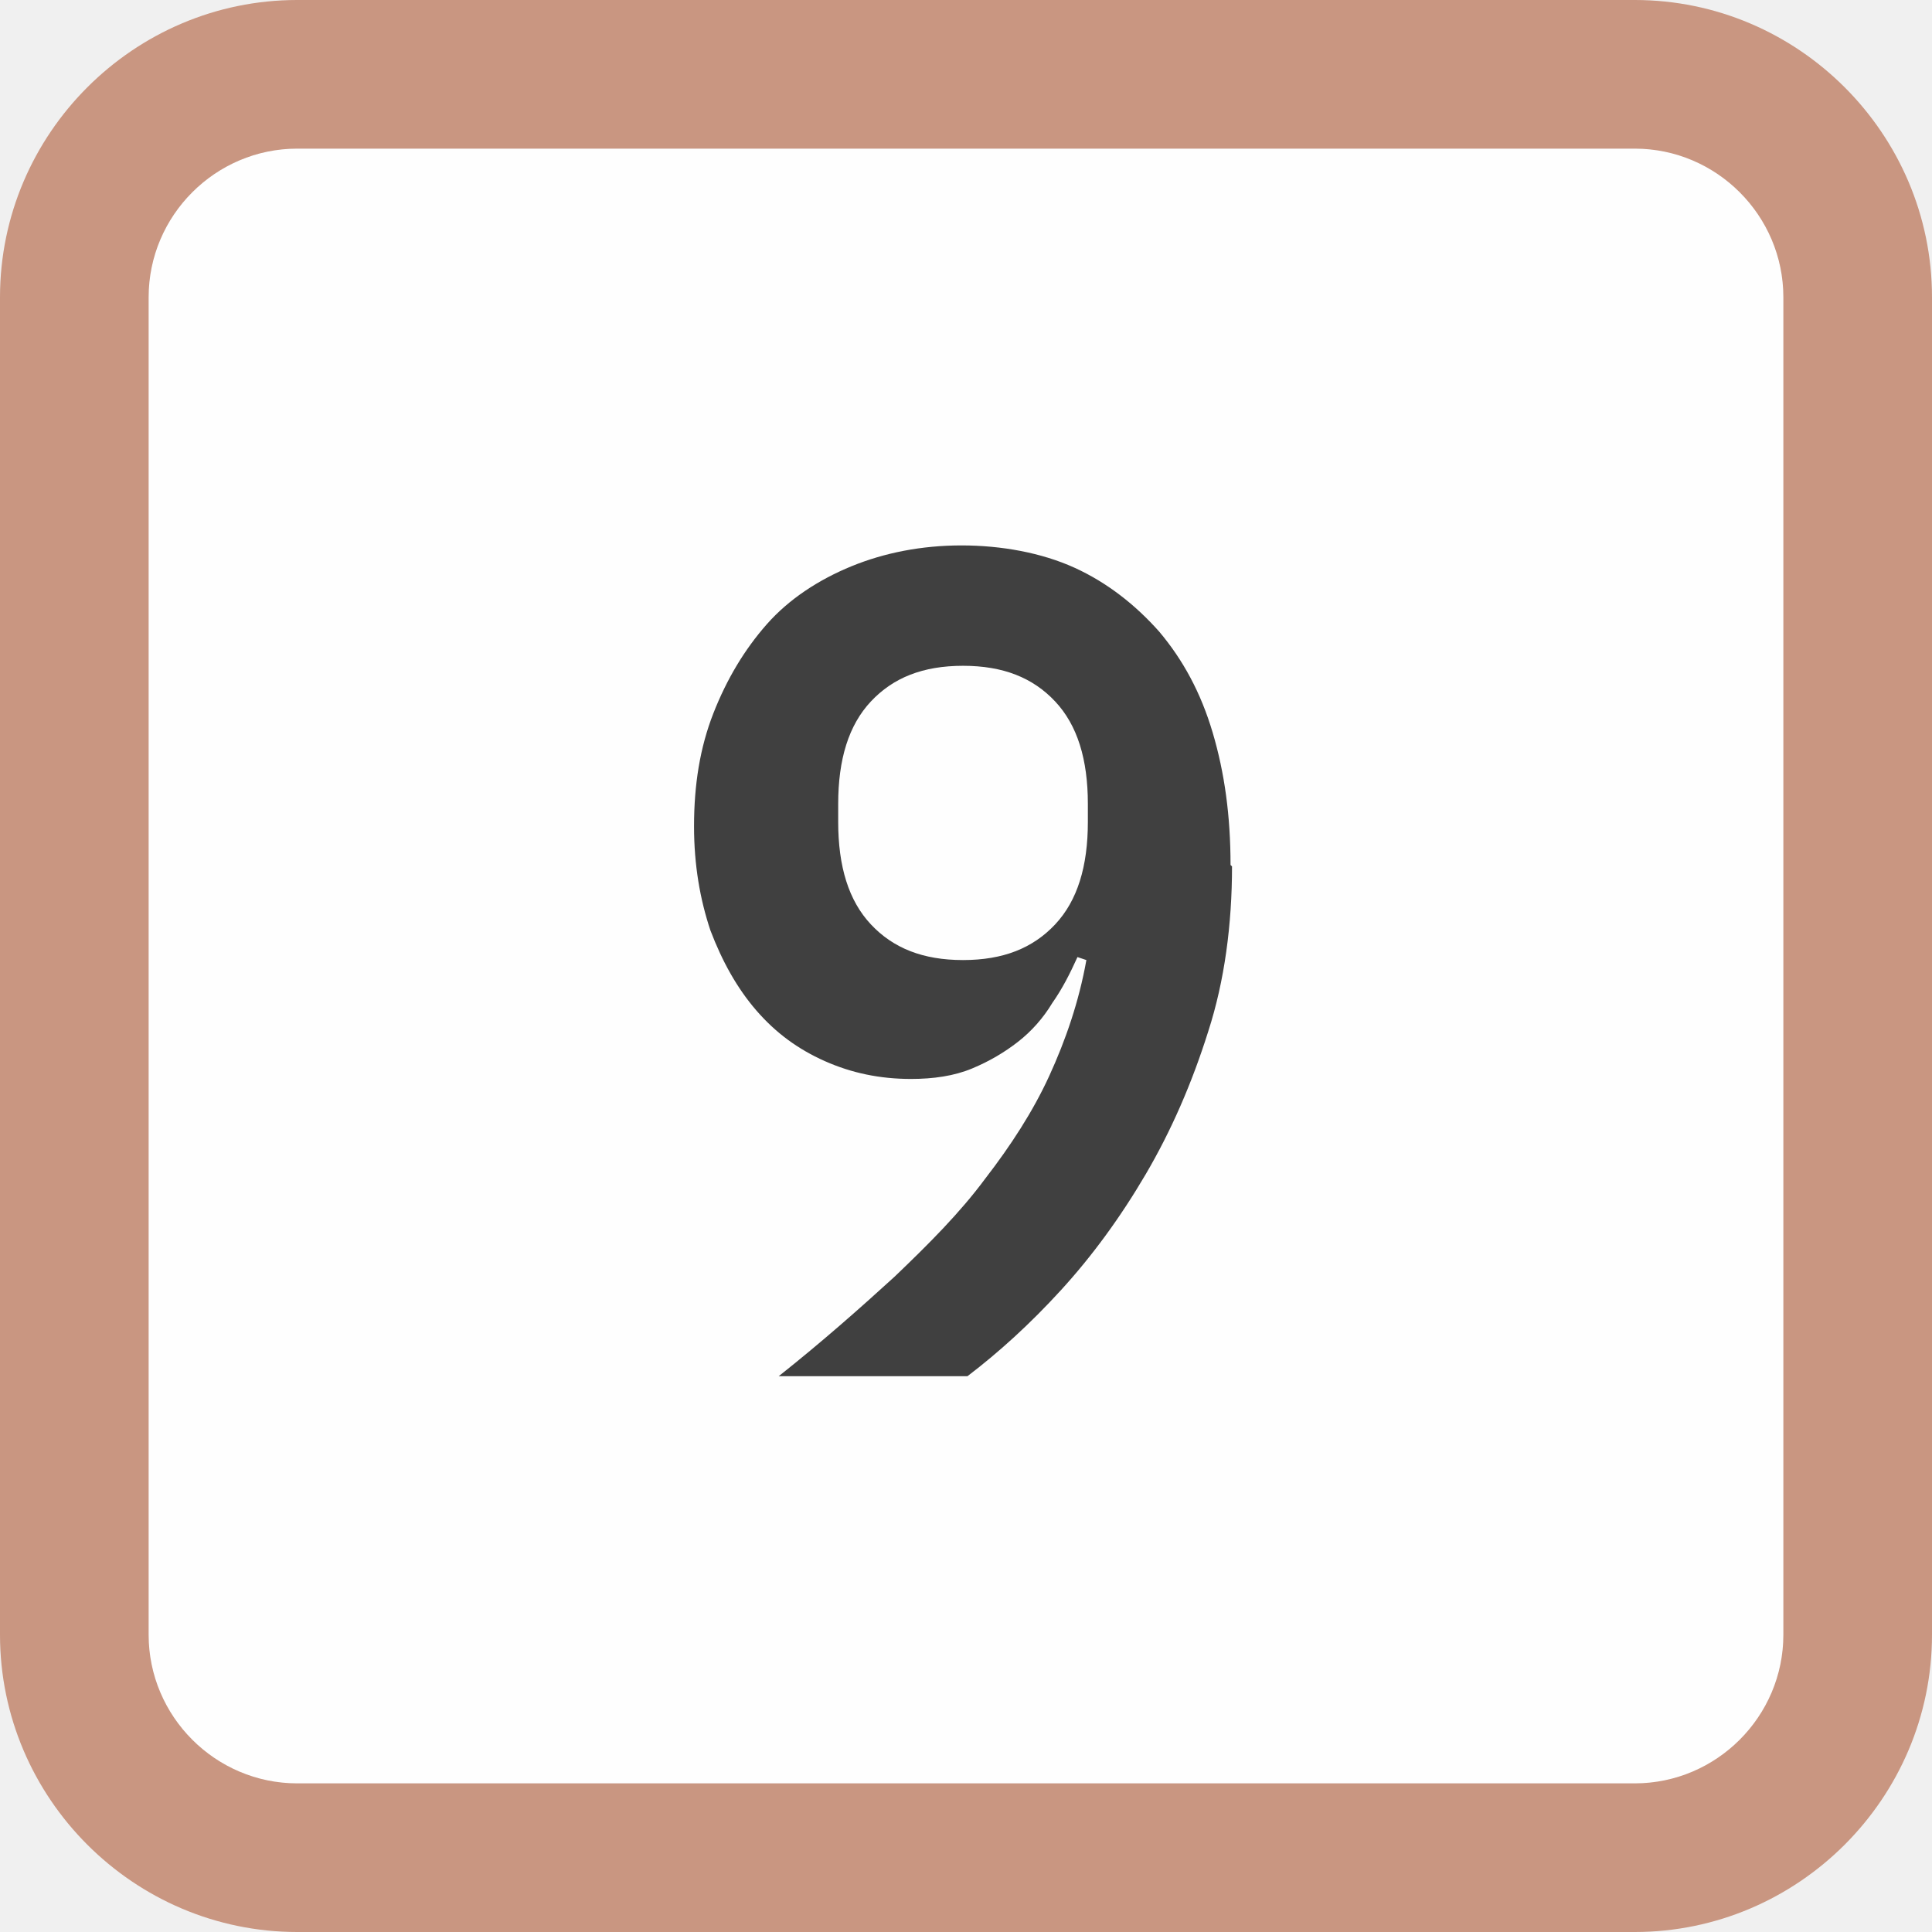
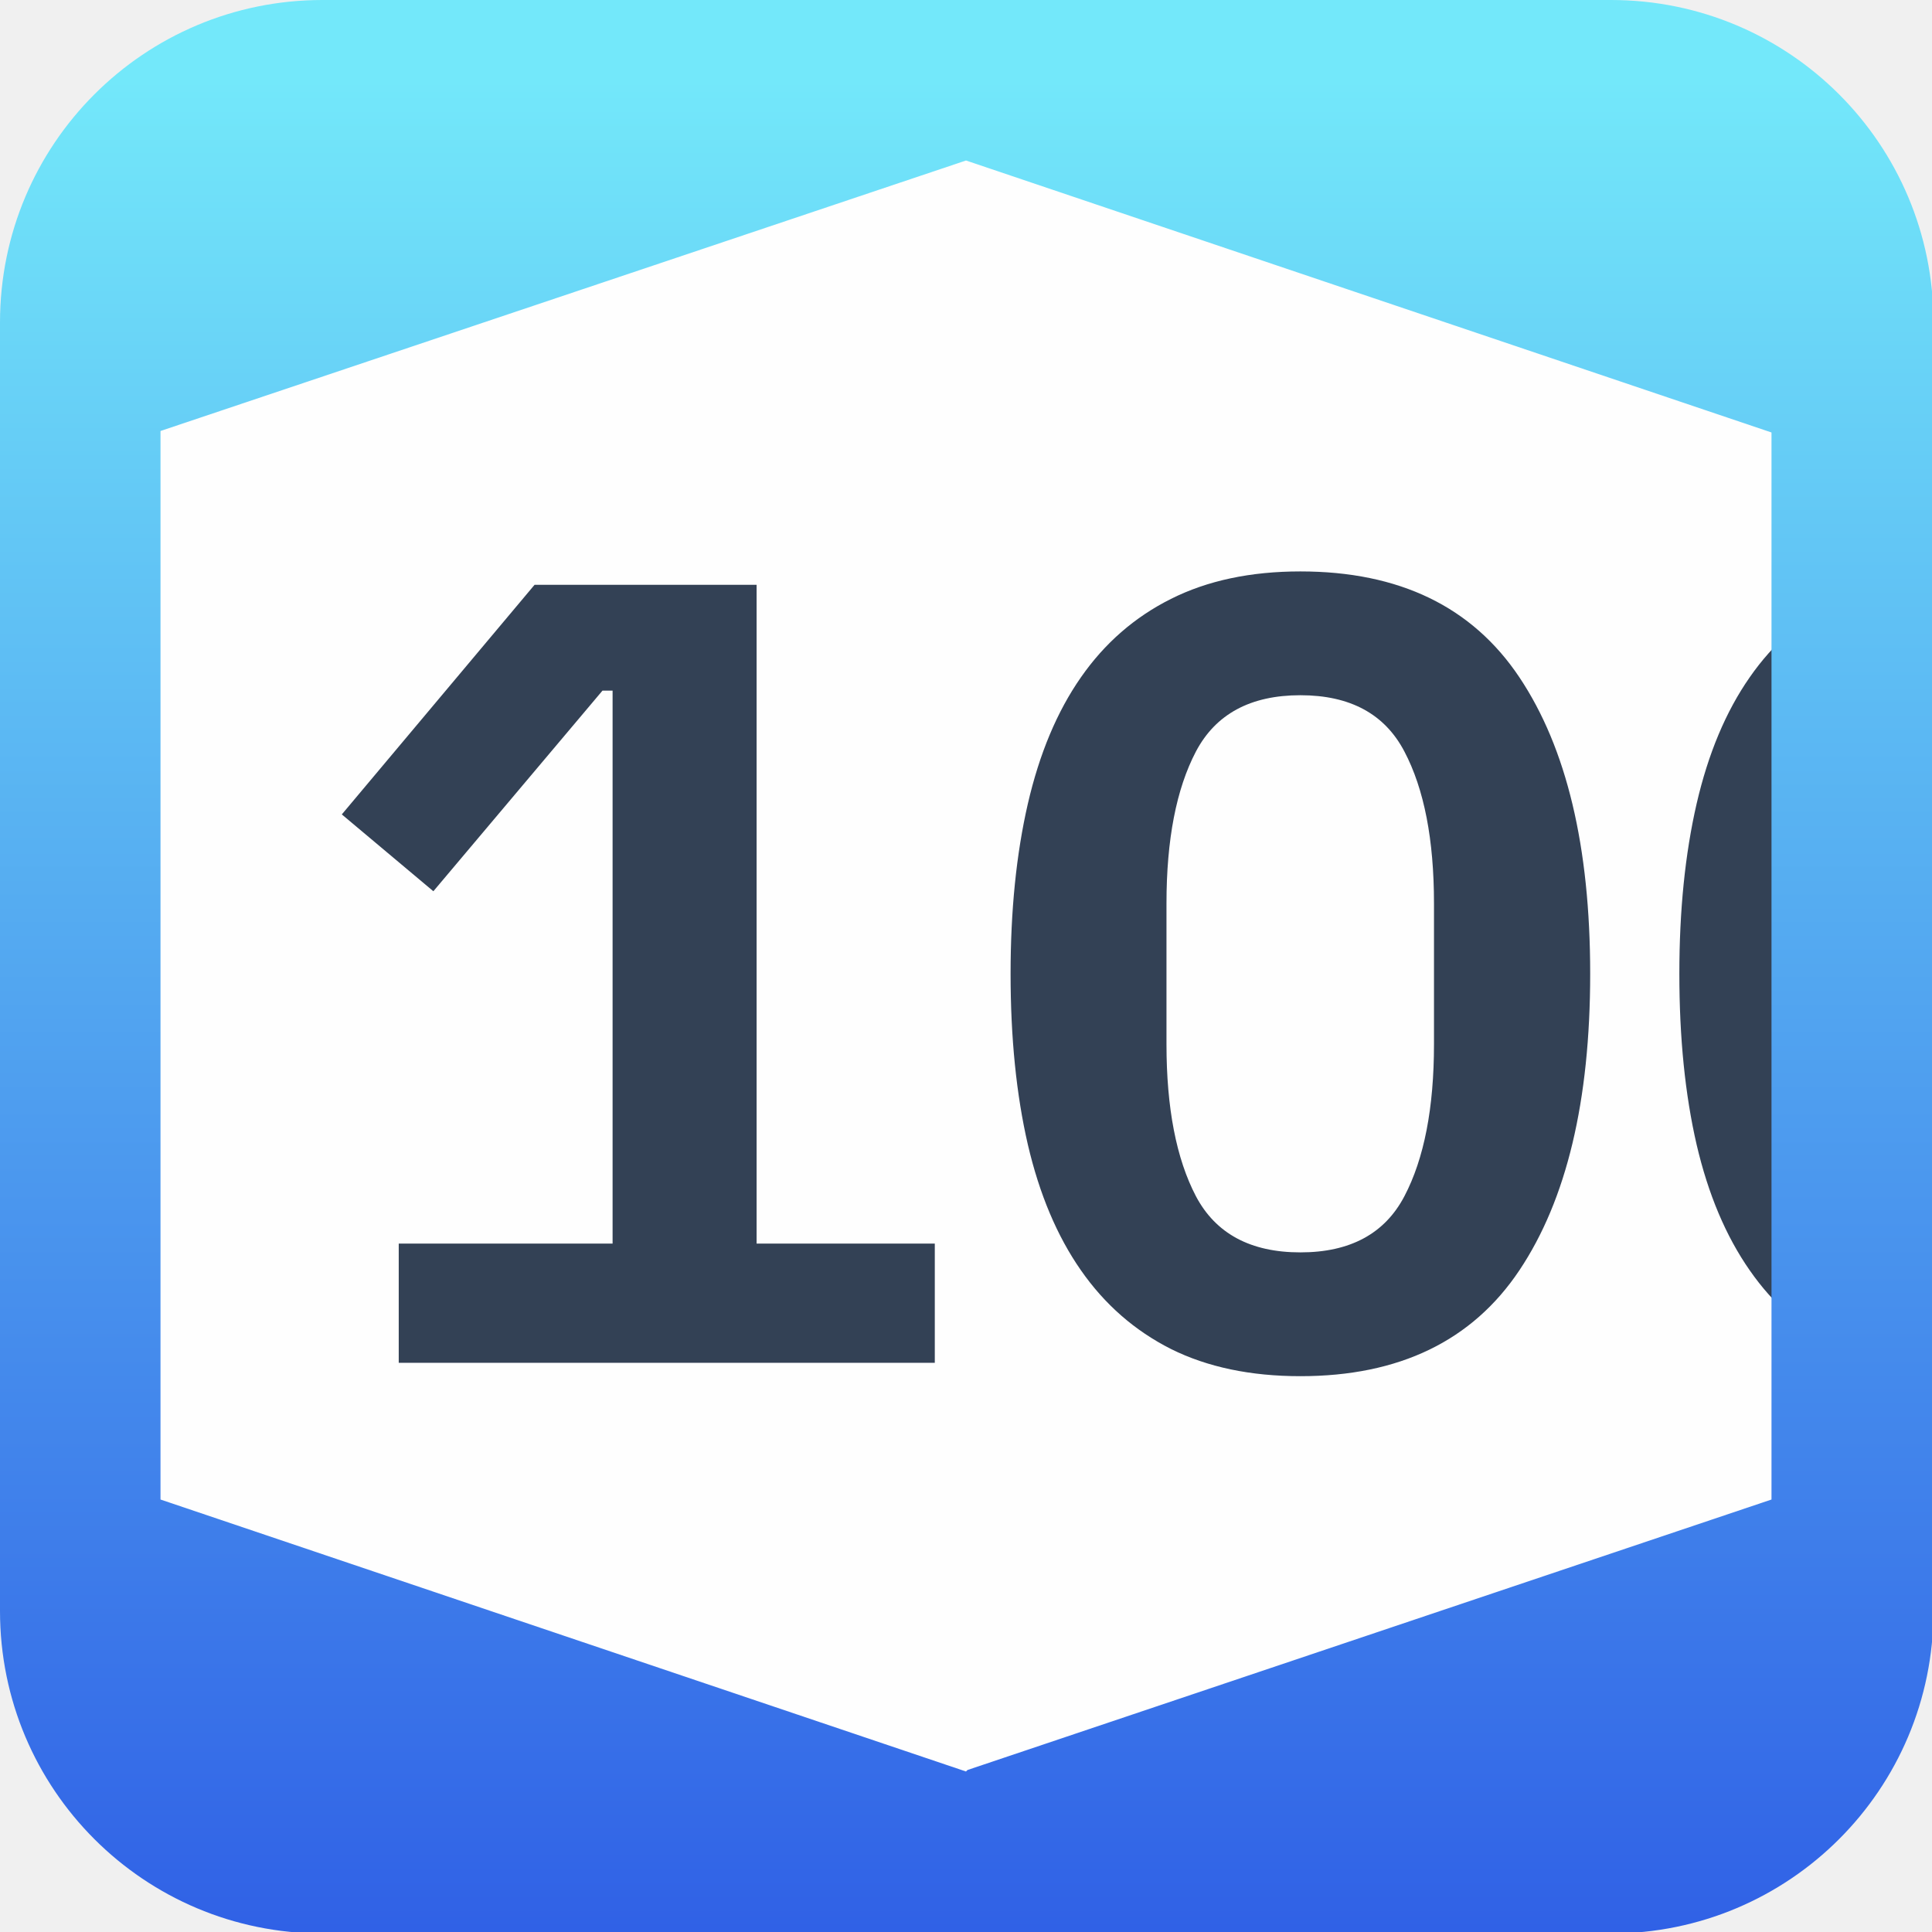
- <svg xmlns="http://www.w3.org/2000/svg" id="a" width="13" height="13" viewBox="0 0 13 13">
+ <svg xmlns="http://www.w3.org/2000/svg" width="13" height="13" viewBox="0 0 13 13" overflow="hidden" preserveAspectRatio="xMidYMid meet" id="eaf-3cf7-0">
  <defs>
-     <style>.b{fill:#c99681;}.b,.c,.d{stroke-width:0px;}.c{fill:#404040;}.d{fill:#fff;opacity:.9;}</style>
+     <clipPath id="eaf-3cf7-1">
+       <rect x="0" y="0" width="13" height="13" />
+     </clipPath>
+     <linearGradient gradientUnits="userSpaceOnUse" x1="6.5" y1="13" x2="6.5" y2="0" id="eaf-3cf7-2">
+       <stop stop-color="#3061e6" offset="0">
+         <animate keyTimes="0;0.333;0.667;1" calcMode="linear" dur="3000ms" repeatCount="indefinite" attributeName="stop-color" values="#3061e6;#30e633;#e63061;#3061e6" />
+       </stop>
+       <stop stop-color="#73e8fa" offset="0.96">
+         <animate keyTimes="0;0.333;0.667;1" calcMode="linear" dur="3000ms" repeatCount="indefinite" attributeName="stop-color" values="#73e8fa;#f8fa73;#fa73e3;#72e7f9" />
+       </stop>
+     </linearGradient>
  </defs>
-   <path class="d" d="M11,1c.55,0,1,.45,1,1v9c0,.55-.45,1-1,1H2c-.55,0-1-.45-1-1V2c0-.55.45-1,1-1h9" />
-   <path class="b" d="M11,1c.55,0,1,.45,1,1v9c0,.55-.45,1-1,1H2c-.55,0-1-.45-1-1V2c0-.55.45-1,1-1h9M11,0H2C.9,0,0,.9,0,2v9c0,1.1.9,2,2,2h9c1.1,0,2-.9,2-2V2c0-1.1-.9-2-2-2h0Z" />
-   <path class="c" d="M8.29,5.83c0,.39-.05.77-.16,1.11-.11.35-.25.67-.42.96s-.36.55-.57.78c-.21.23-.42.42-.63.58h-1.27c.29-.23.55-.46.78-.67.23-.22.44-.43.61-.66.17-.22.32-.45.43-.69s.2-.5.25-.78l-.06-.02c-.05.11-.1.21-.17.31-.06.1-.14.19-.23.26s-.19.13-.31.18-.26.07-.41.07c-.21,0-.4-.04-.58-.12-.18-.08-.33-.19-.46-.34-.13-.15-.23-.33-.31-.54-.07-.21-.11-.44-.11-.7,0-.28.04-.53.13-.76s.21-.43.36-.6.35-.3.57-.39c.22-.09.47-.14.74-.14s.54.05.76.15c.22.1.41.25.57.43.16.19.28.41.36.68s.12.56.12.89ZM6.48,6.46c.27,0,.47-.08.62-.24.15-.16.22-.39.22-.69v-.12c0-.3-.07-.53-.22-.69-.15-.16-.35-.24-.62-.24s-.47.08-.62.24c-.15.16-.22.39-.22.69v.12c0,.3.07.53.22.69.15.16.35.24.62.24Z" />
+   <g clip-path="url('#eaf-3cf7-1')" style="isolation: isolate;">
+     <g>
+       <path fill="#fff" d="m11 1c0.55 0 1 0.45 1 1l0 9c0 0.55 -0.45 1 -1 1l-9 0c-0.55 0 -1 -0.45 -1 -1l0 -9c0 -0.55 0.45 -1 1 -1l9 0" opacity="0.9" />
+       <path d="M0.683 7L0.683 6.198L2.122 6.198L2.122 2.477L2.054 2.477L0.916 3.827L0.3 3.31L1.597 1.765L3.091 1.765L3.091 6.198L4.29 6.198L4.29 7L0.683 7ZM6.75 7.09Q6.247 7.09 5.879 6.907Q5.513 6.722 5.273 6.377Q5.033 6.033 4.916 5.531Q4.8 5.028 4.8 4.382Q4.8 3.744 4.916 3.239Q5.033 2.732 5.273 2.388Q5.513 2.043 5.879 1.86Q6.247 1.675 6.75 1.675Q7.748 1.675 8.224 2.388Q8.7 3.1 8.7 4.382Q8.7 5.665 8.224 6.377Q7.748 7.09 6.75 7.09ZM6.75 6.257Q7.252 6.257 7.45 5.879Q7.649 5.5 7.649 4.856L7.649 3.909Q7.649 3.265 7.45 2.887Q7.252 2.508 6.75 2.508Q6.247 2.508 6.047 2.887Q5.849 3.265 5.849 3.909L5.849 4.856Q5.849 5.5 6.047 5.879Q6.247 6.257 6.75 6.257ZM11.25 7.09Q10.747 7.09 10.379 6.907Q10.012 6.722 9.773 6.377Q9.533 6.033 9.416 5.531Q9.3 5.028 9.3 4.382Q9.3 3.744 9.416 3.239Q9.533 2.732 9.773 2.388Q10.012 2.043 10.379 1.86Q10.747 1.675 11.25 1.675Q12.248 1.675 12.724 2.388Q13.2 3.1 13.2 4.382Q13.2 5.665 12.724 6.377Q12.248 7.09 11.25 7.09ZM11.25 6.257Q11.752 6.257 11.95 5.879Q12.149 5.5 12.149 4.856L12.149 3.909Q12.149 3.265 11.95 2.887Q11.752 2.508 11.25 2.508Q10.747 2.508 10.547 2.887Q10.349 3.265 10.349 3.909L10.349 4.856Q10.349 5.5 10.547 5.879Q10.747 6.257 11.25 6.257Z" fill="#334155" transform="translate(2 2.17)">
+         <animateTransform attributeName="transform" type="translate" from="0 0" to="0 0" calcMode="discrete" dur="3000ms" repeatCount="indefinite" />
+         <animateMotion keyTimes="0;0.5;1" calcMode="linear" dur="3000ms" repeatCount="indefinite" attributeName="transform" keyPoints="0;0.5;1" path="m2 2.17l-4.5 0l4.5 0" additive="sum" />
+       </path>
+       <path fill="url('#eaf-3cf7-2')" d="m10.83 0l-8.66 0c-1.2 0 -2.17 0.97 -2.17 2.17l0 8.67c0 1.2 0.97 2.17 2.17 2.17l8.67 0c1.2 0 2.17 -0.97 2.17 -2.17l0 -8.67c0 -1.2 -0.97 -2.17 -2.17 -2.17l-0.01 0zm-4.33 11.92l-5.42 -1.83l0 -7.19c0 0 5.42 -1.82 5.42 -1.82l5.42 1.83l0 7.18c0 0 -5.41 1.82 -5.41 1.82l0 0l-0.01 0.01z" />
+     </g>
+   </g>
</svg>
